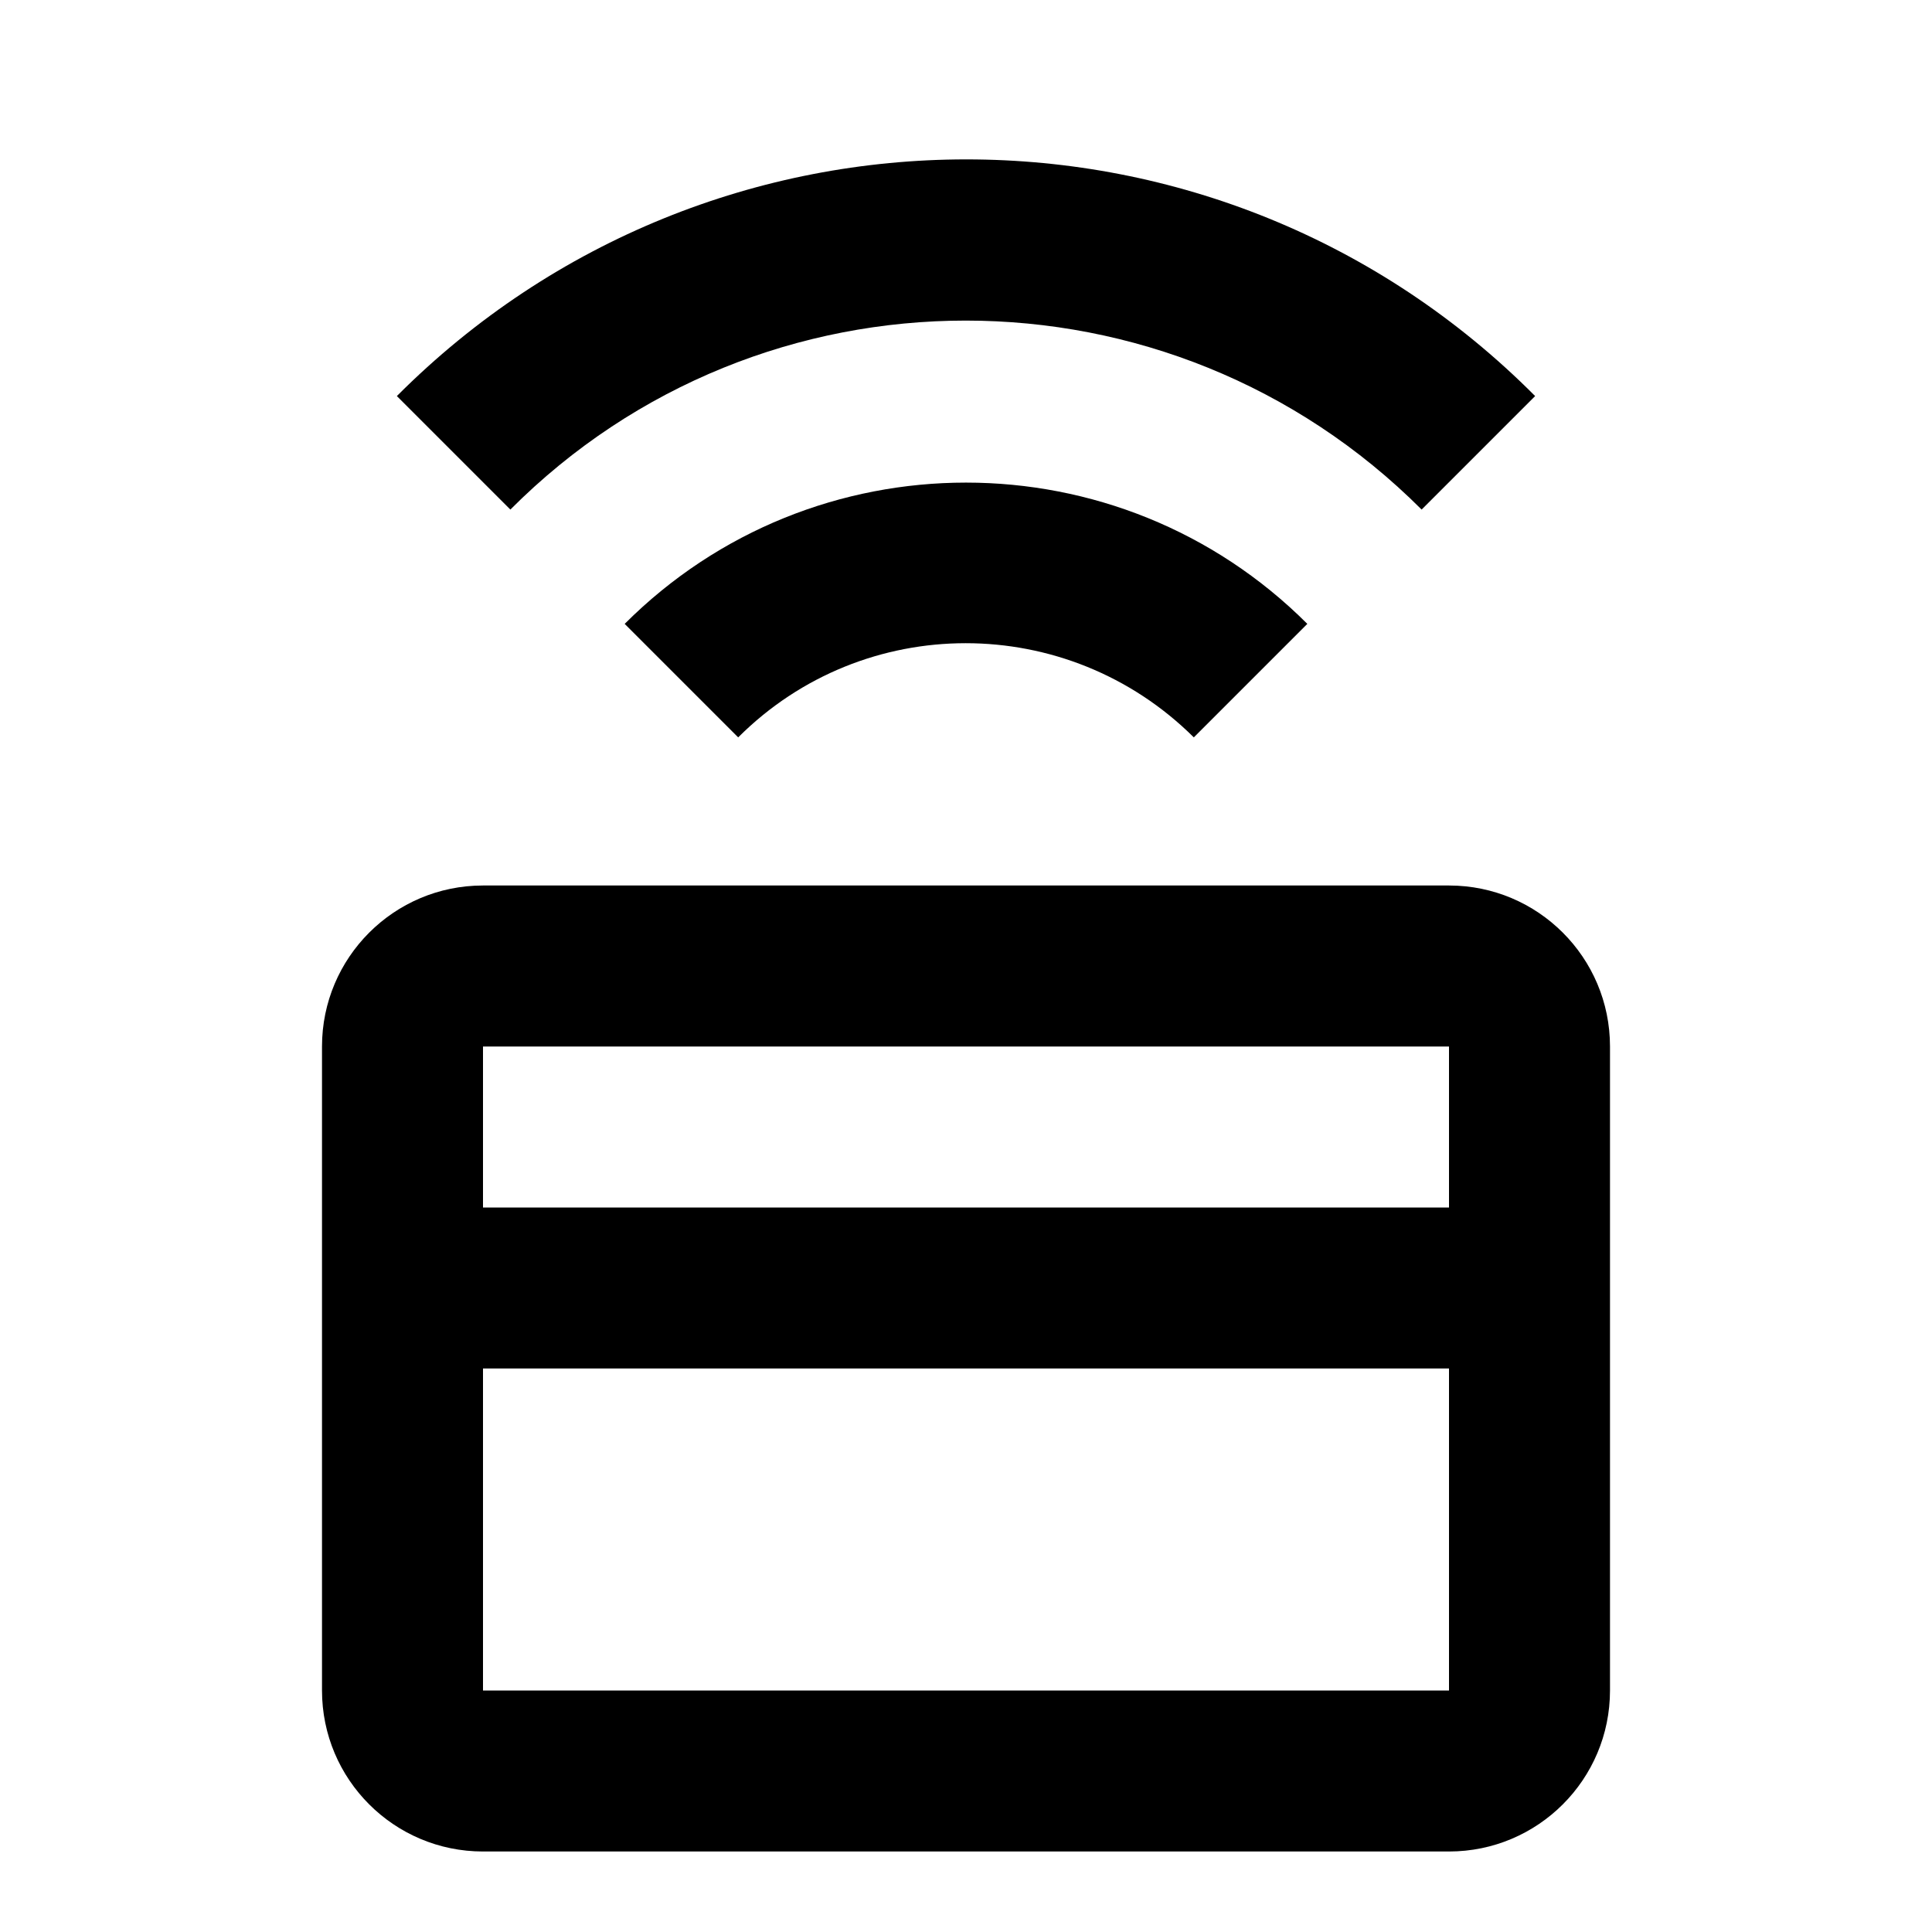
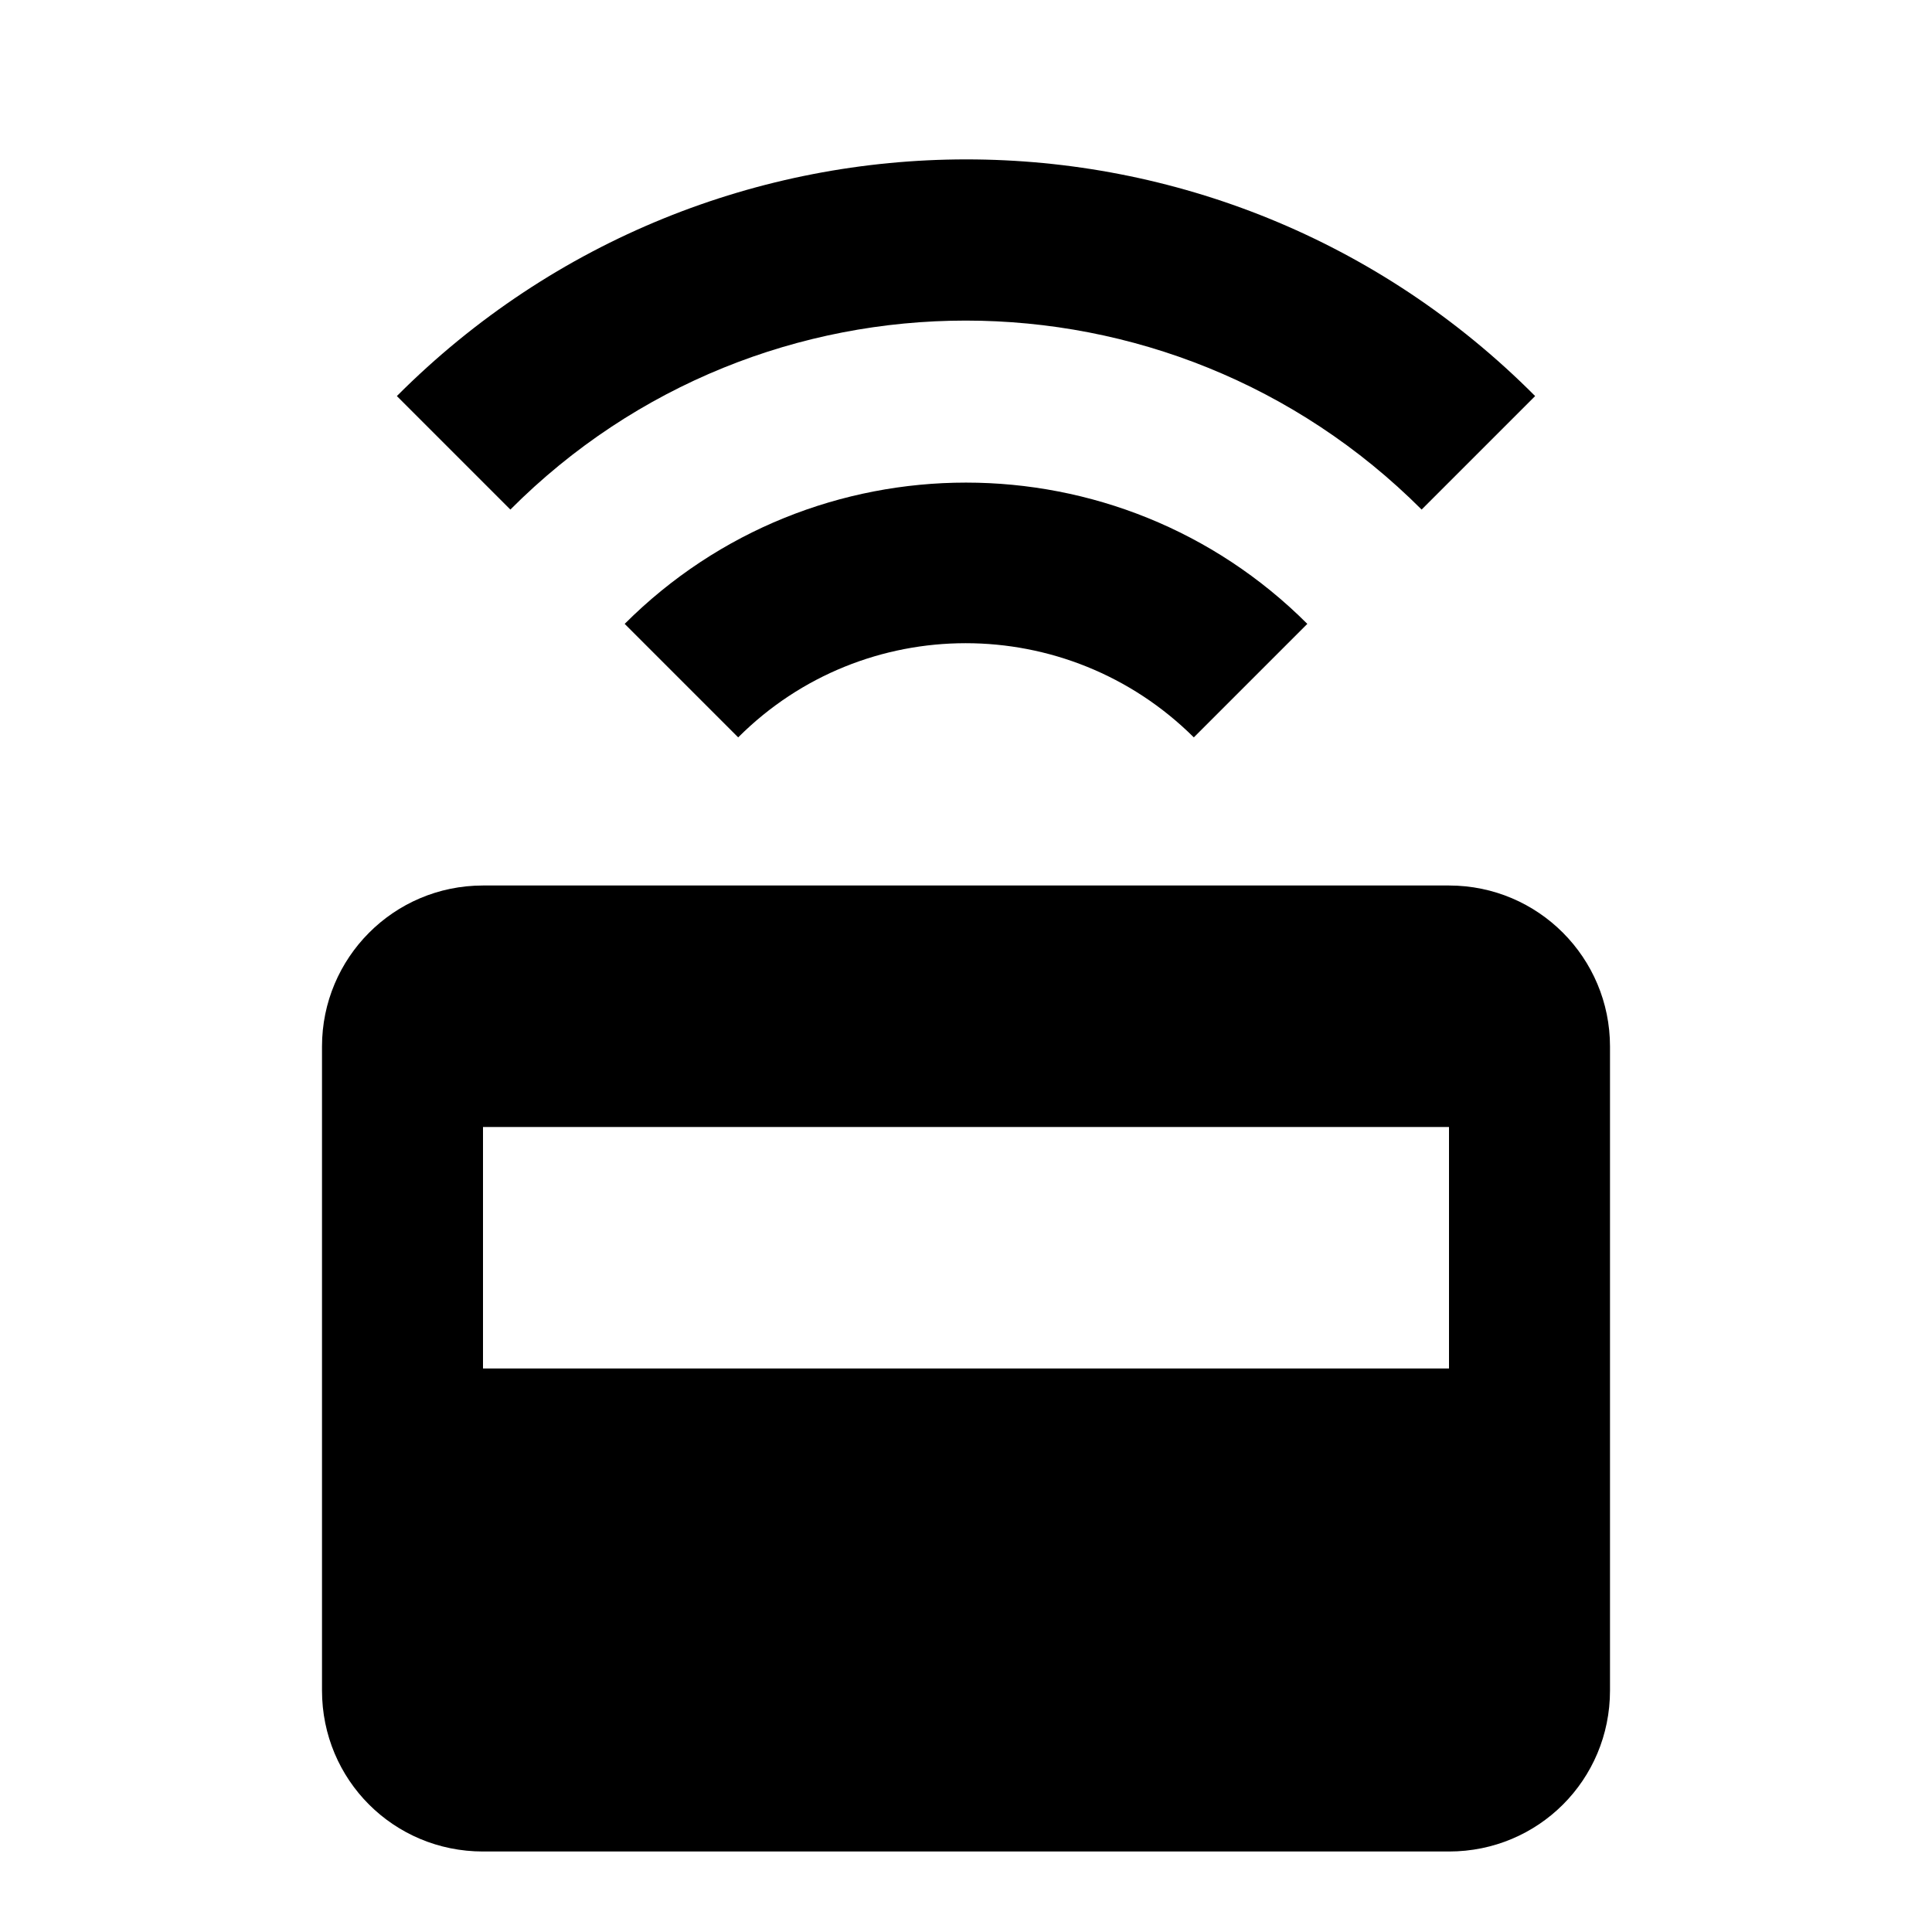
<svg xmlns="http://www.w3.org/2000/svg" version="1.1" id="mdi-credit-card-wireless" width="24" height="24" viewBox="0 0 24 24">
-   <path d="M18,11H6A2,2 0 0,0 4,13V21A2,2 0 0,0 6,23H18A2,2 0 0,0 20,21V13A2,2 0 0,0 18,11M18,21H6V17H18V21M18,15H6V13H18V15M4.93,4.92L6.34,6.33C9.46,3.2 14.53,3.2 17.66,6.33L19.07,4.92C15.17,1 8.84,1 4.93,4.92M7.76,7.75L9.17,9.16C10.73,7.6 13.26,7.6 14.83,9.16L16.24,7.75C13.9,5.41 10.1,5.41 7.76,7.75Z" />
+   <path d="M4.93 4.92L6.34 6.33C9.46 3.2 14.53 3.2 17.66 6.33L19.07 4.92C15.17 1 8.84 1 4.93 4.92M7.76 7.75L9.17 9.16C10.73 7.6 13.26 7.6 14.83 9.16L16.24 7.75C13.9 5.41 10.1 5.41 7.76 7.75M18 11H6C4.89 11 4 11.9 4 13V21C4 22.11 4.89 23 6 23H18C19.11 23 20 22.11 20 21V13C20 11.9 19.11 11 18 11M18 17H6V14H18V17Z" />
</svg>
